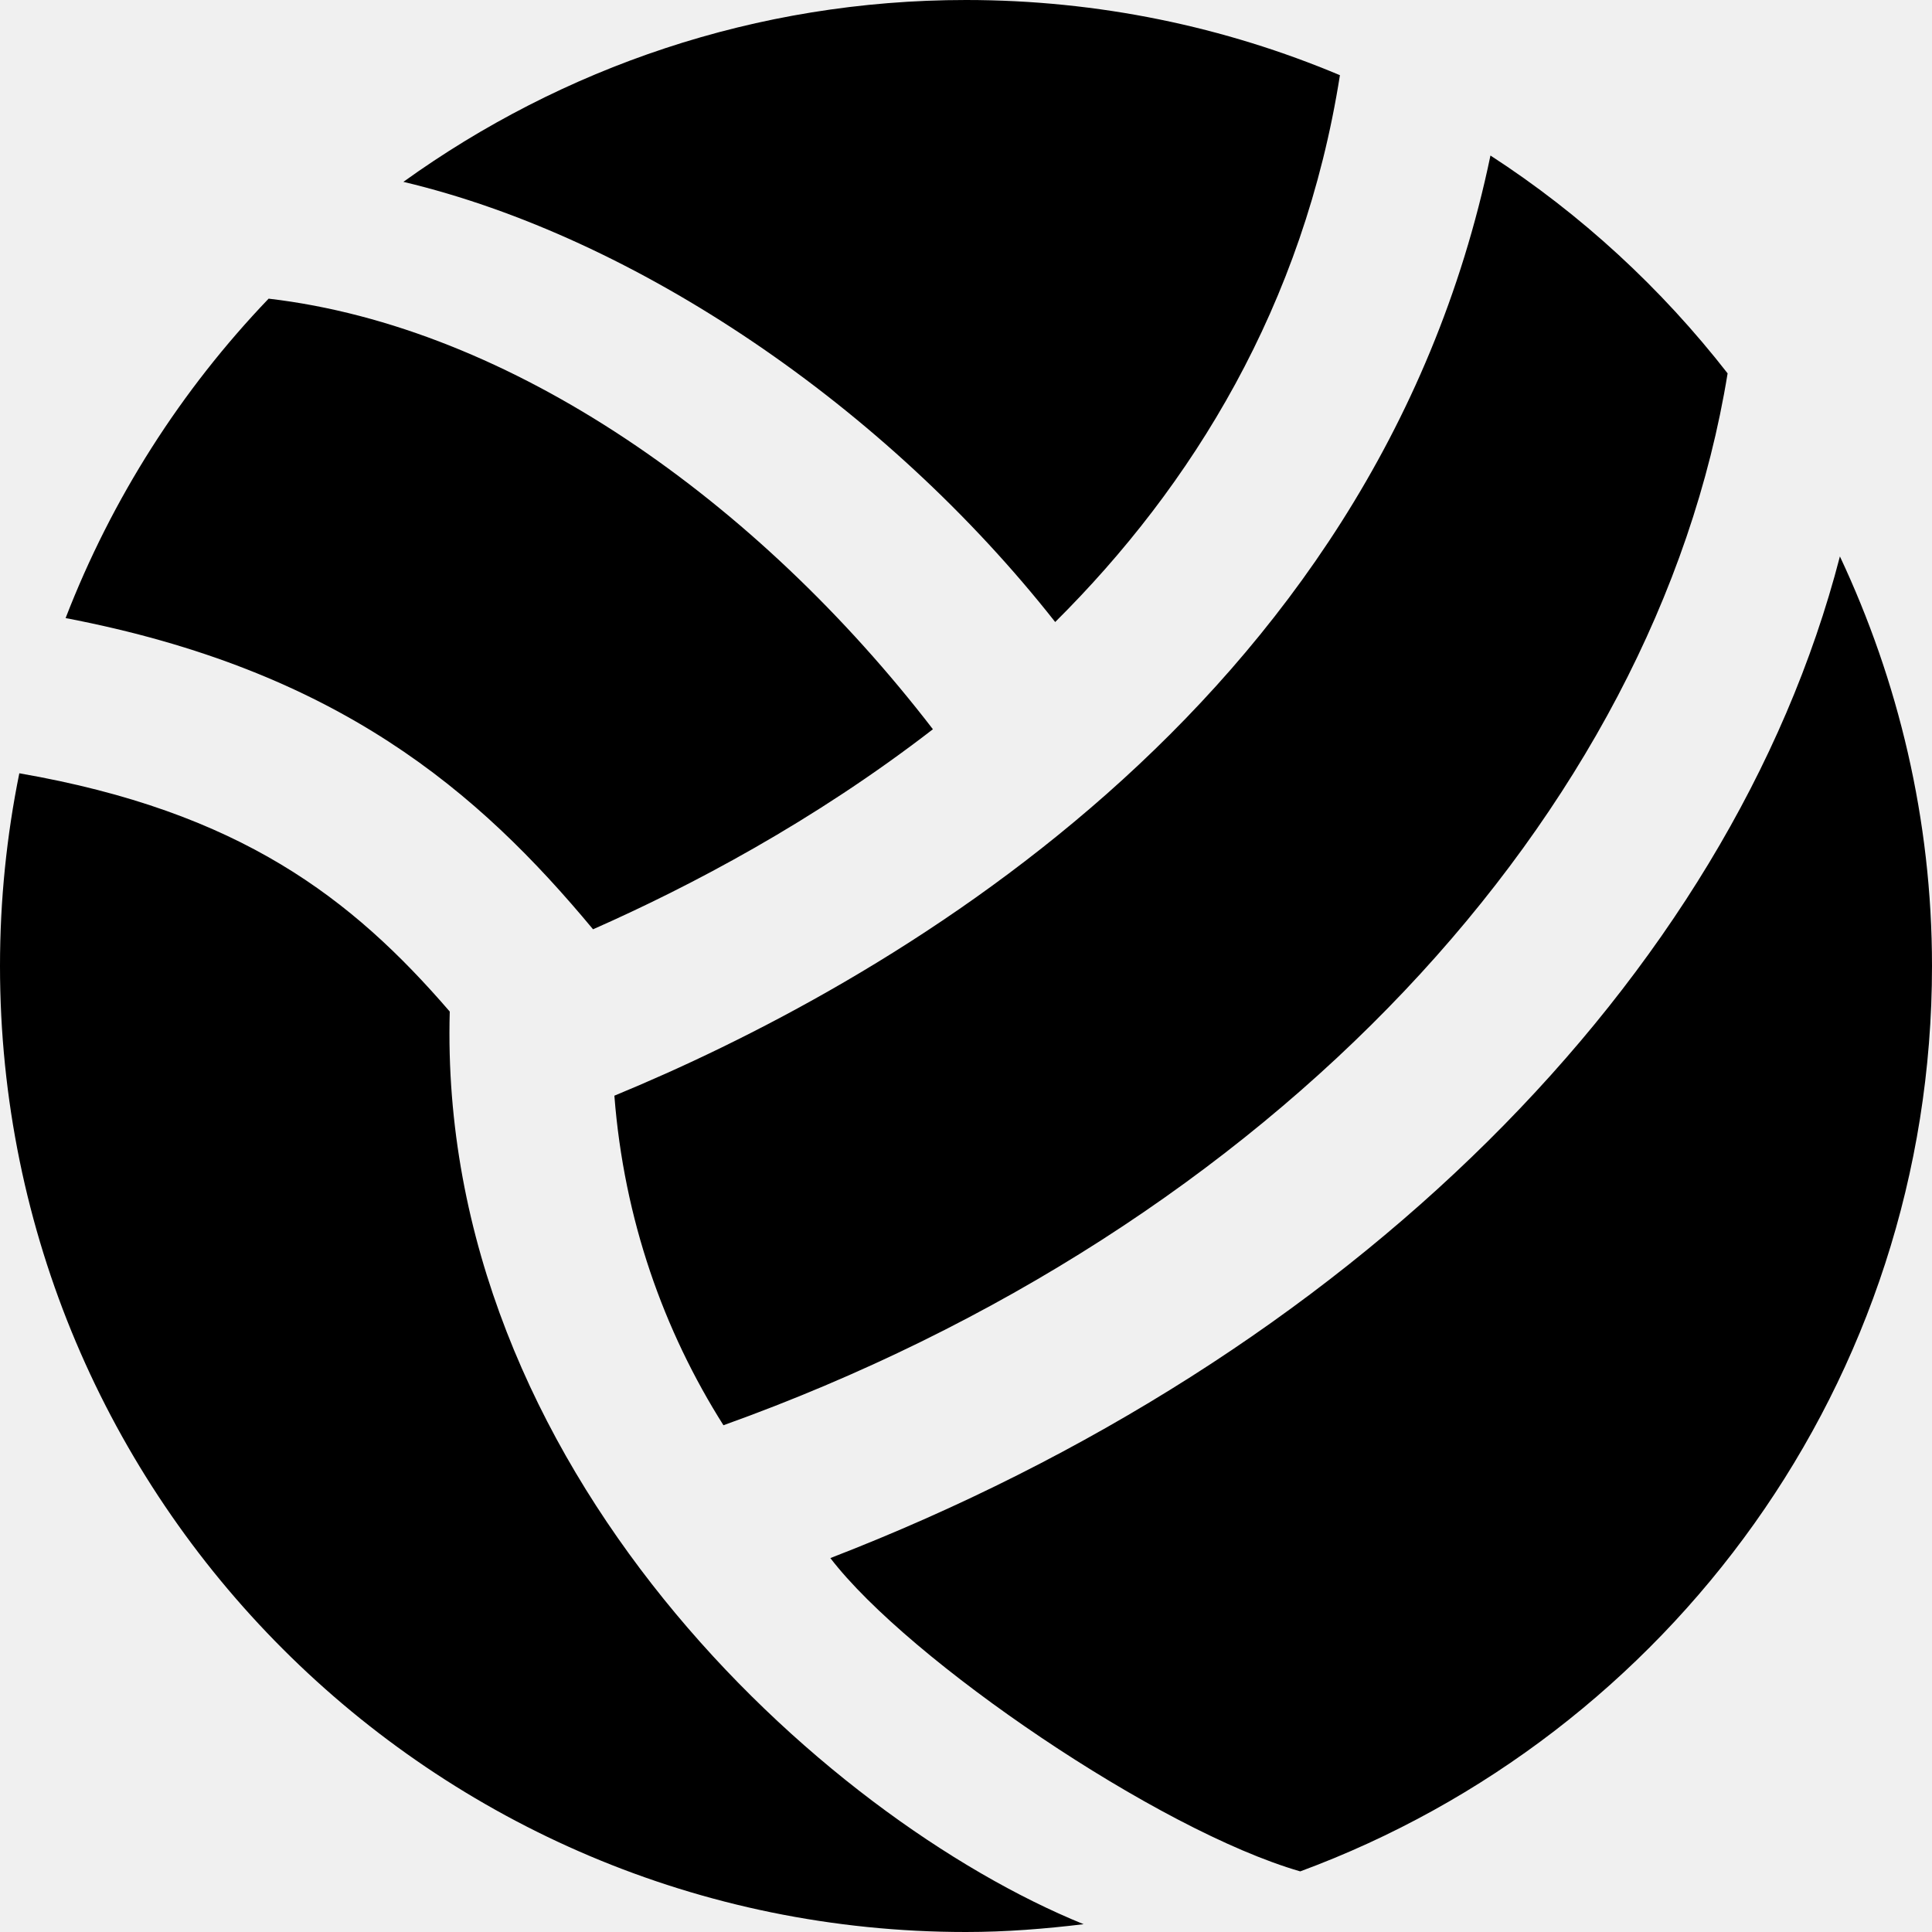
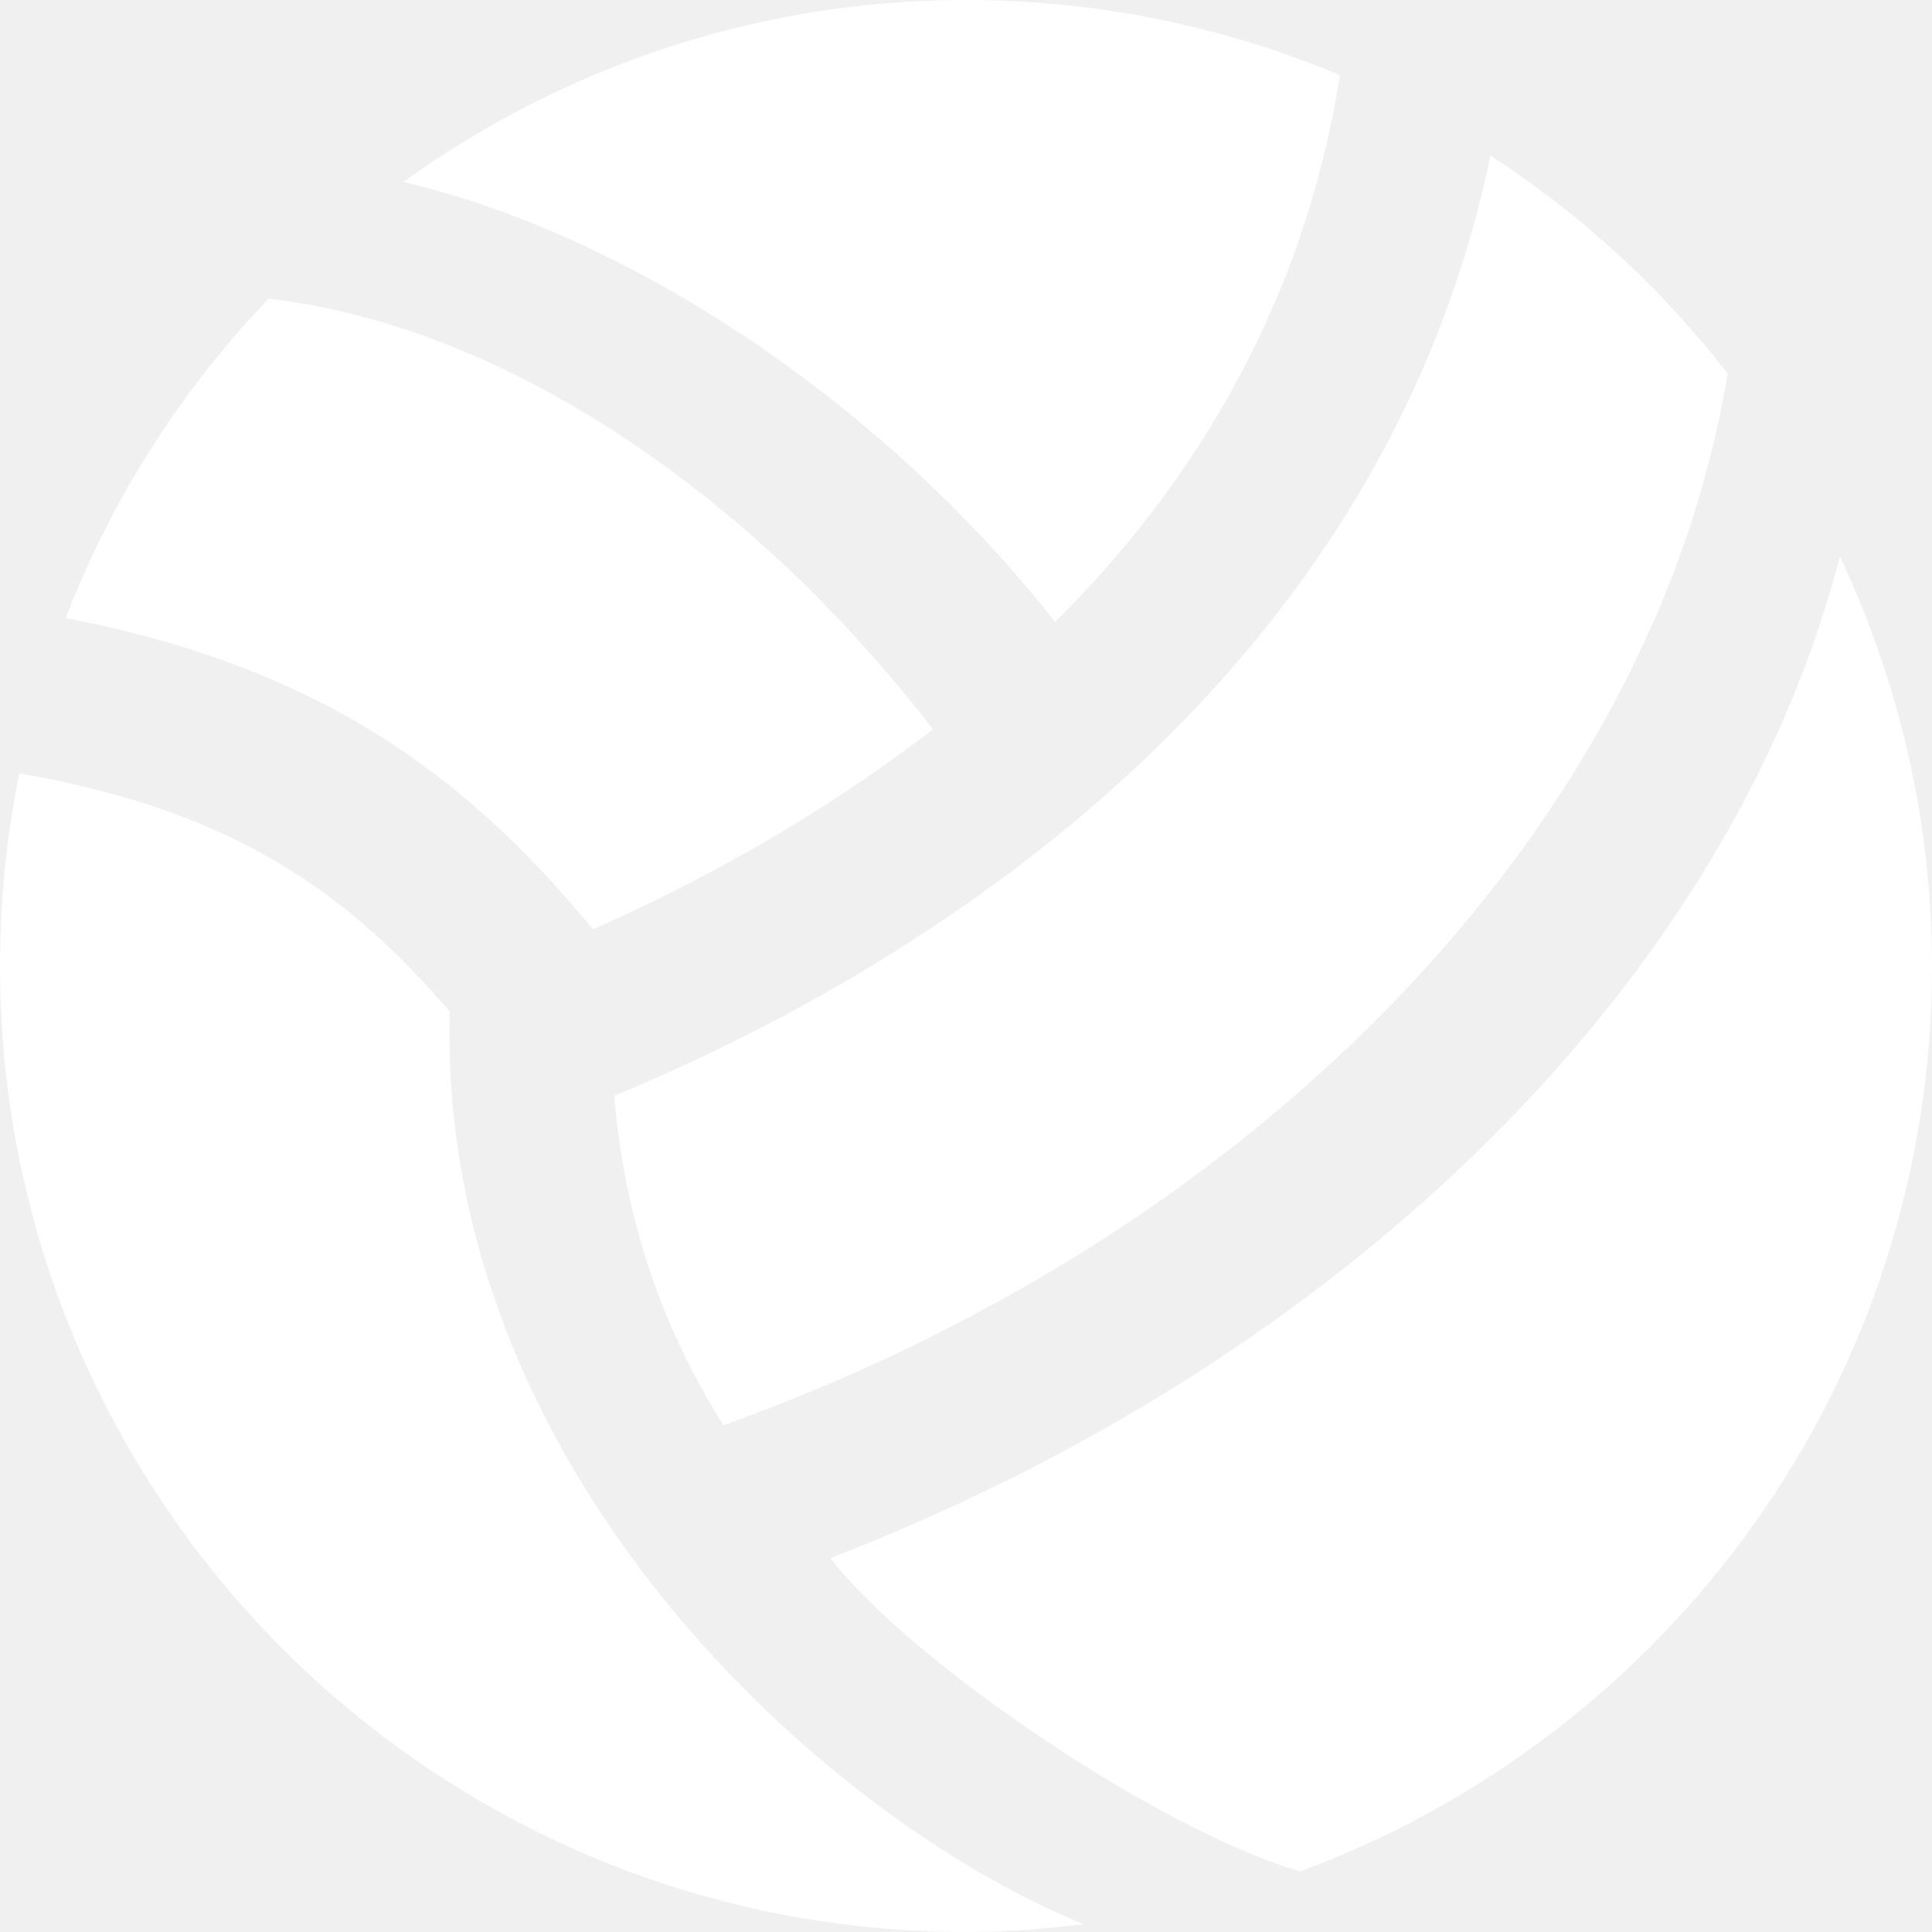
- <svg xmlns="http://www.w3.org/2000/svg" width="24" height="24" fill-rule="evenodd" clip-rule="evenodd">
+ <svg xmlns="http://www.w3.org/2000/svg" width="24" height="24" fill-rule="evenodd" clip-rule="evenodd" fill="#fff">
  <path d="M22.856 6.912c-1.36 5.26-6.115 9.959-12.541 12.443.977 1.273 4.071 3.382 5.837 3.892 4.578-1.691 7.848-6.081 7.848-11.247 0-1.821-.418-3.542-1.144-5.088m-15.224 6.699c.119 1.538.613 2.921 1.355 4.094 6.817-2.445 11.584-7.587 12.474-13.067-.824-1.058-1.818-1.975-2.946-2.706-1.437 6.91-7.647 10.345-10.883 11.679m-2.045-1.045c-1.216-1.41-2.604-2.484-5.347-2.96-.157.774-.24 1.574-.24 2.394 0 6.628 5.372 12 12 12 .496 0 .981-.039 1.461-.097-3.253-1.323-8.032-5.669-7.874-11.337m1.78-1.022c1.209-.534 2.74-1.34 4.222-2.485-2.185-2.84-5.239-4.997-8.252-5.349-1.085 1.133-1.946 2.478-2.522 3.968 3.384.647 5.127 2.152 6.552 3.866m-2.356-9.285c1.969-1.416 4.378-2.259 6.989-2.259 1.647 0 3.216.333 4.645.934-.45 2.861-1.835 5.102-3.537 6.793-2.105-2.675-5.203-4.78-8.097-5.468" />
</svg>
